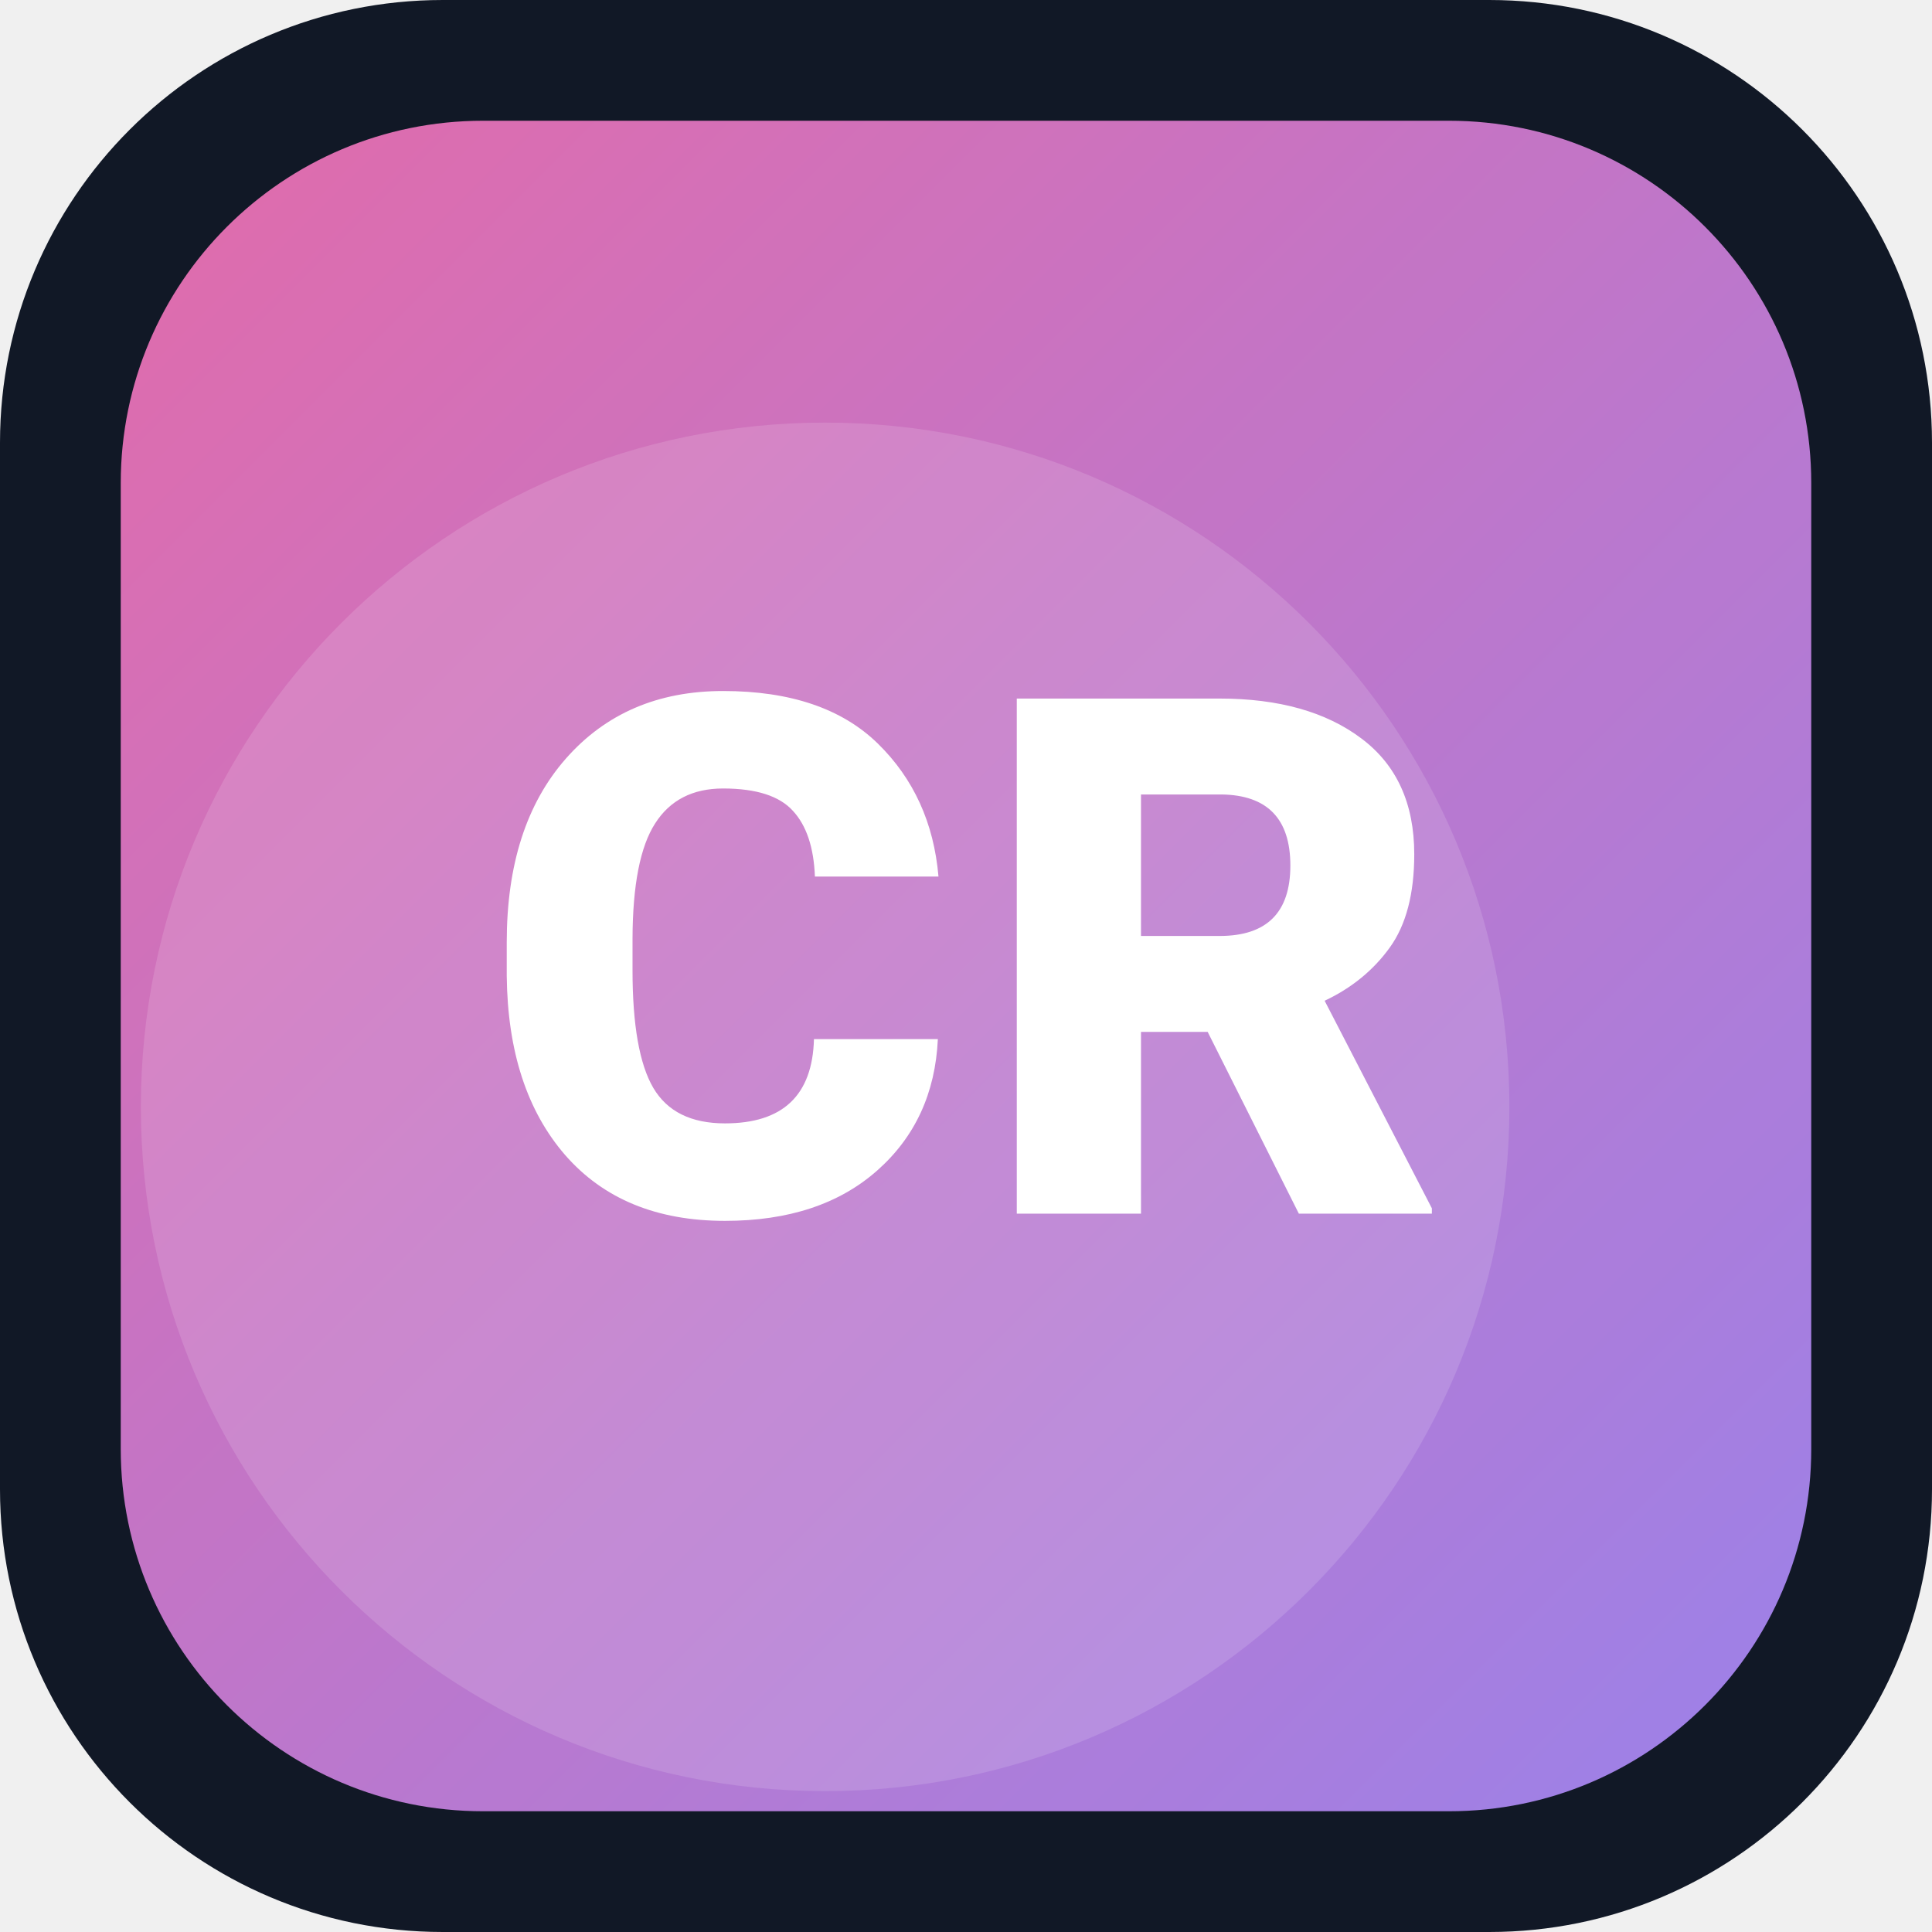
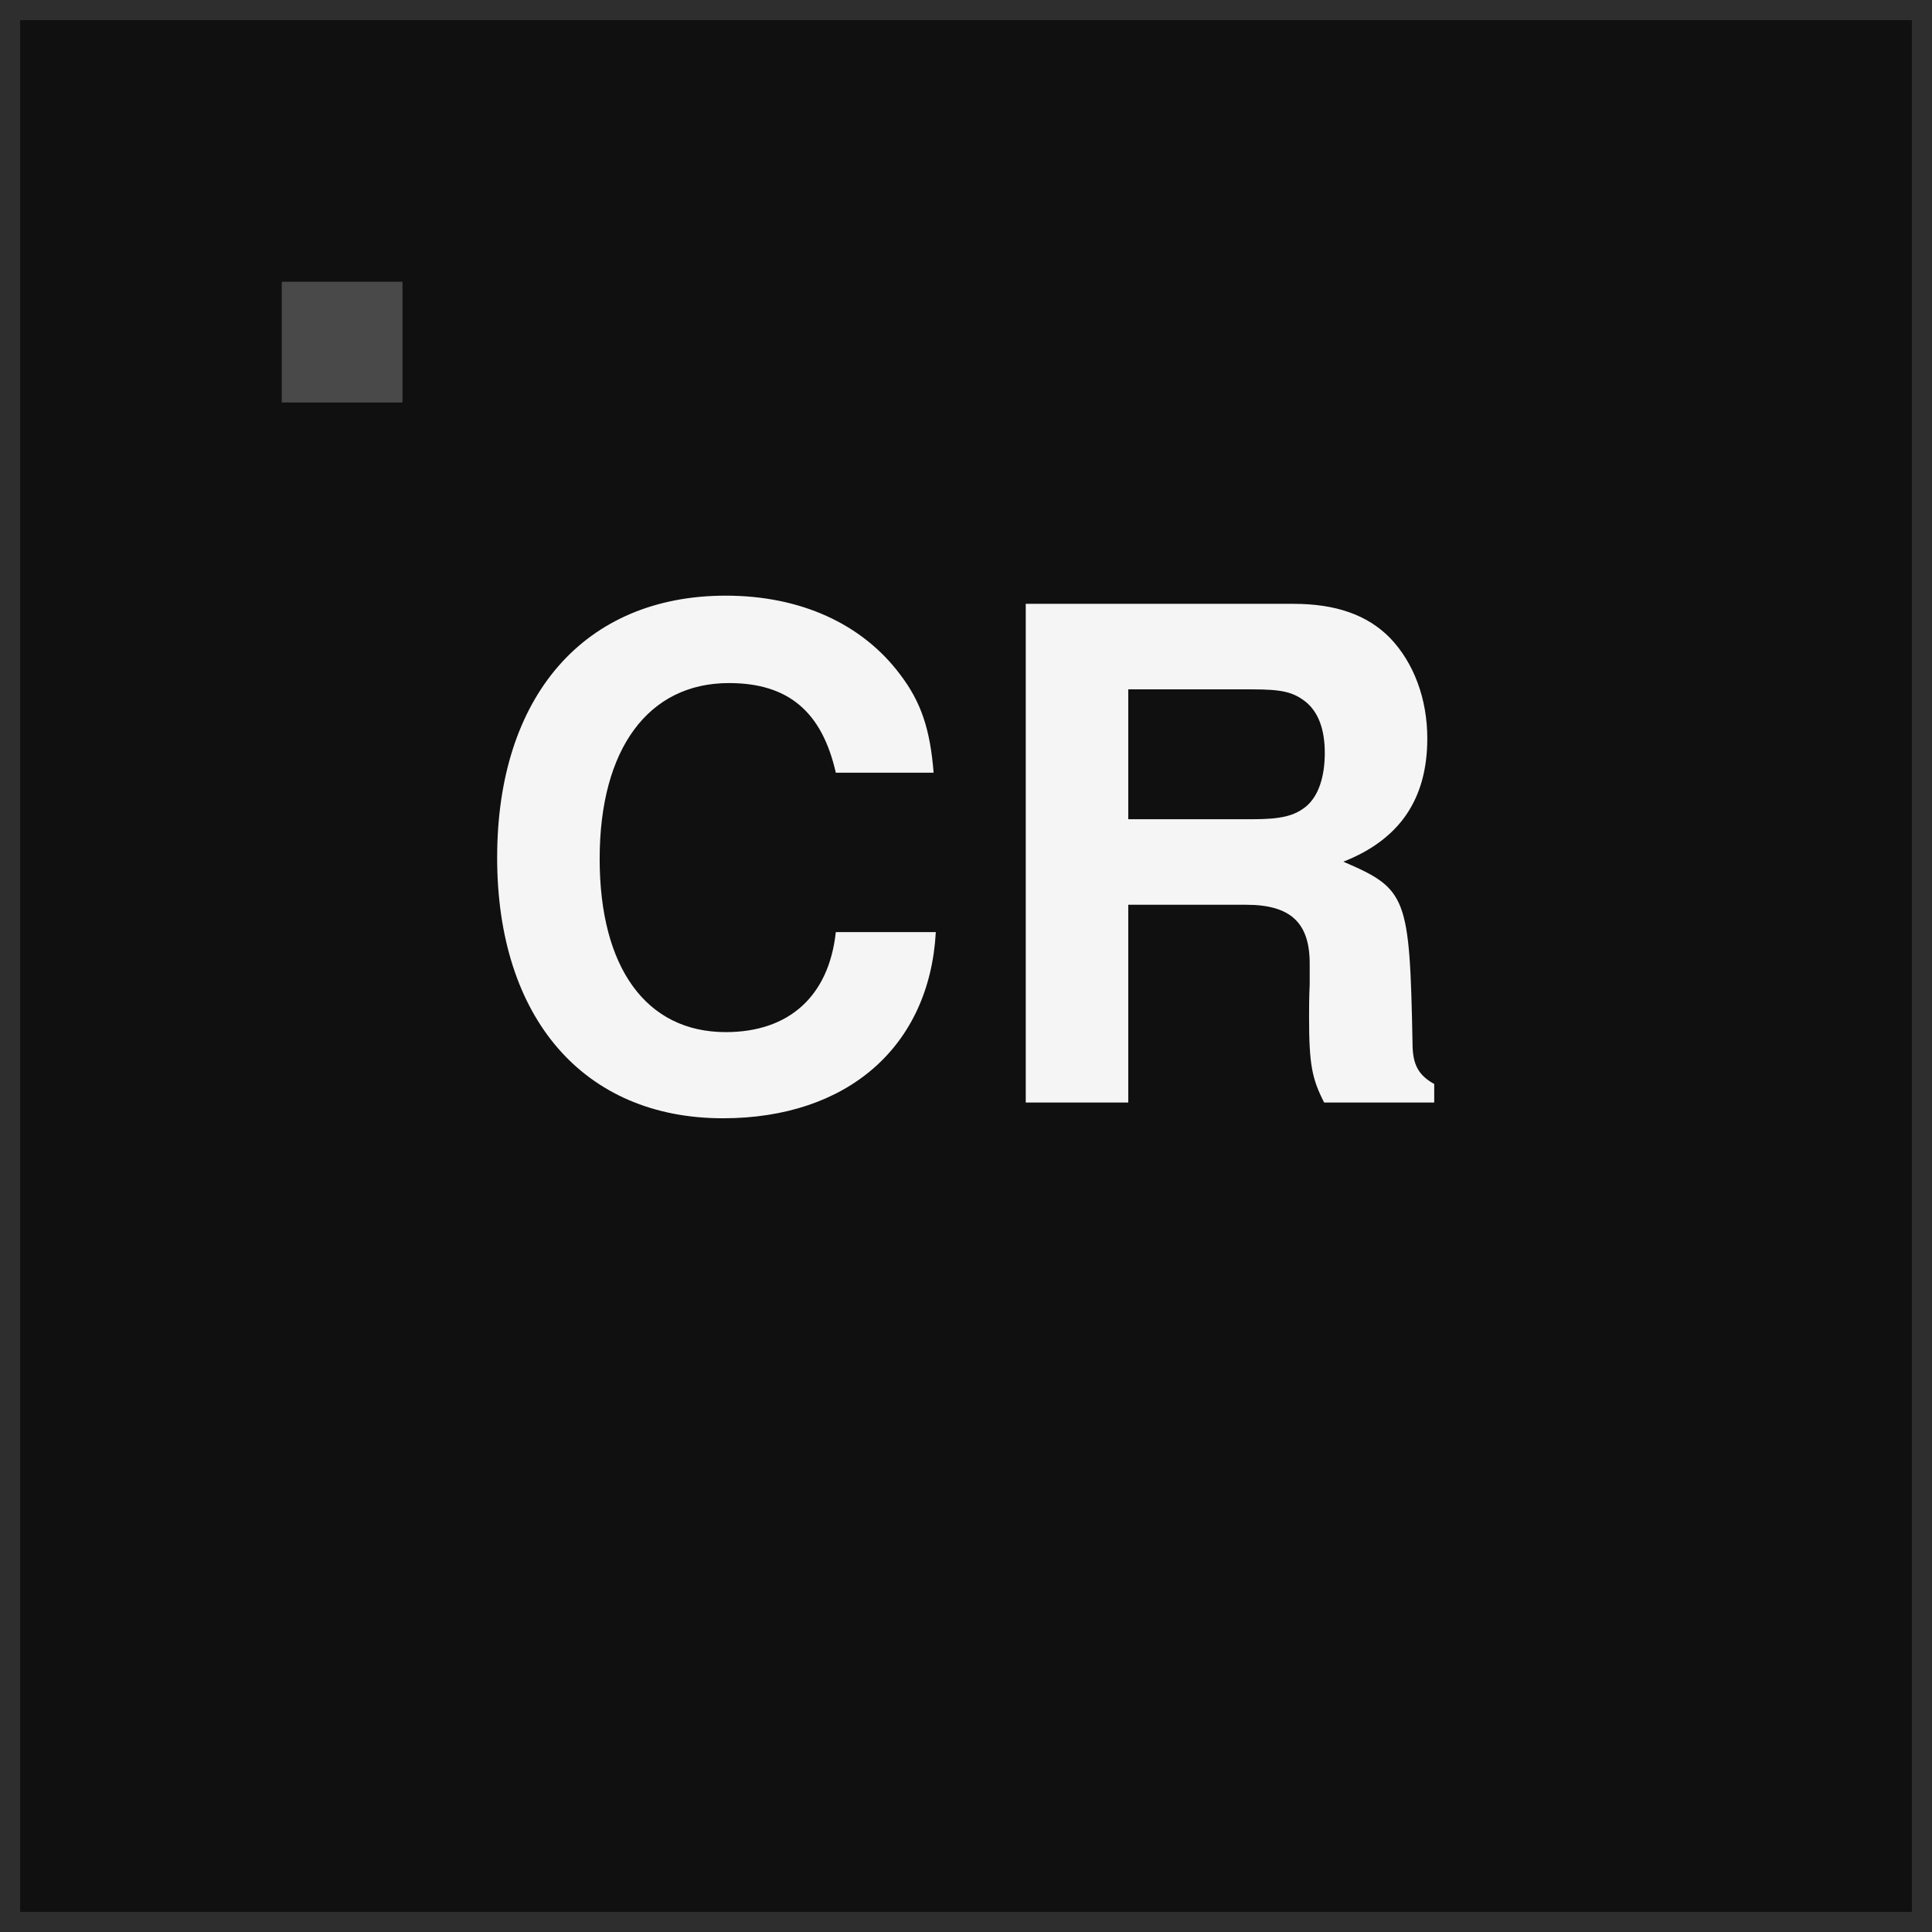
- <svg xmlns="http://www.w3.org/2000/svg" viewBox="0 0 96 96" role="img" aria-label="CrazyGames logo">
-   <defs>
-     <linearGradient id="m" x1="0" y1="0" x2="1" y2="1">
-       <stop offset="0" stop-color="#f472b6" />
-       <stop offset="1" stop-color="#a78bfa" />
-     </linearGradient>
-   </defs>
-   <rect width="96" height="96" rx="22" fill="#111826" />
-   <rect x="6" y="6" width="84" height="84" rx="18" fill="url(#m)" opacity="0.92" />
-   <circle cx="41" cy="55" r="34" fill="#ffffff" opacity="0.14" />
-   <text x="48" y="48" font-family="ui-sans-serif, system-ui, -apple-system, 'Segoe UI', Roboto, sans-serif" font-size="36" font-weight="800" fill="#ffffff" text-anchor="middle" dominant-baseline="central" letter-spacing="1">CR</text>
+ <svg xmlns="http://www.w3.org/2000/svg" viewBox="0 0 96 96" role="img" aria-label="CrazyGames mark">
+   <rect width="96" height="96" fill="#101010" />
+   <rect x="0.5" y="0.5" width="95" height="95" fill="none" stroke="#2e2e2e" />
+   <rect x="14" y="14" width="6" height="6" fill="#f5f5f5" fill-opacity="0.25" />
+   <text x="48" y="47" font-family="'Helvetica Neue', Helvetica, Arial, sans-serif" font-size="34" font-weight="700" fill="#f5f5f5" text-anchor="middle" dominant-baseline="central" letter-spacing="0.5">CR</text>
</svg>
